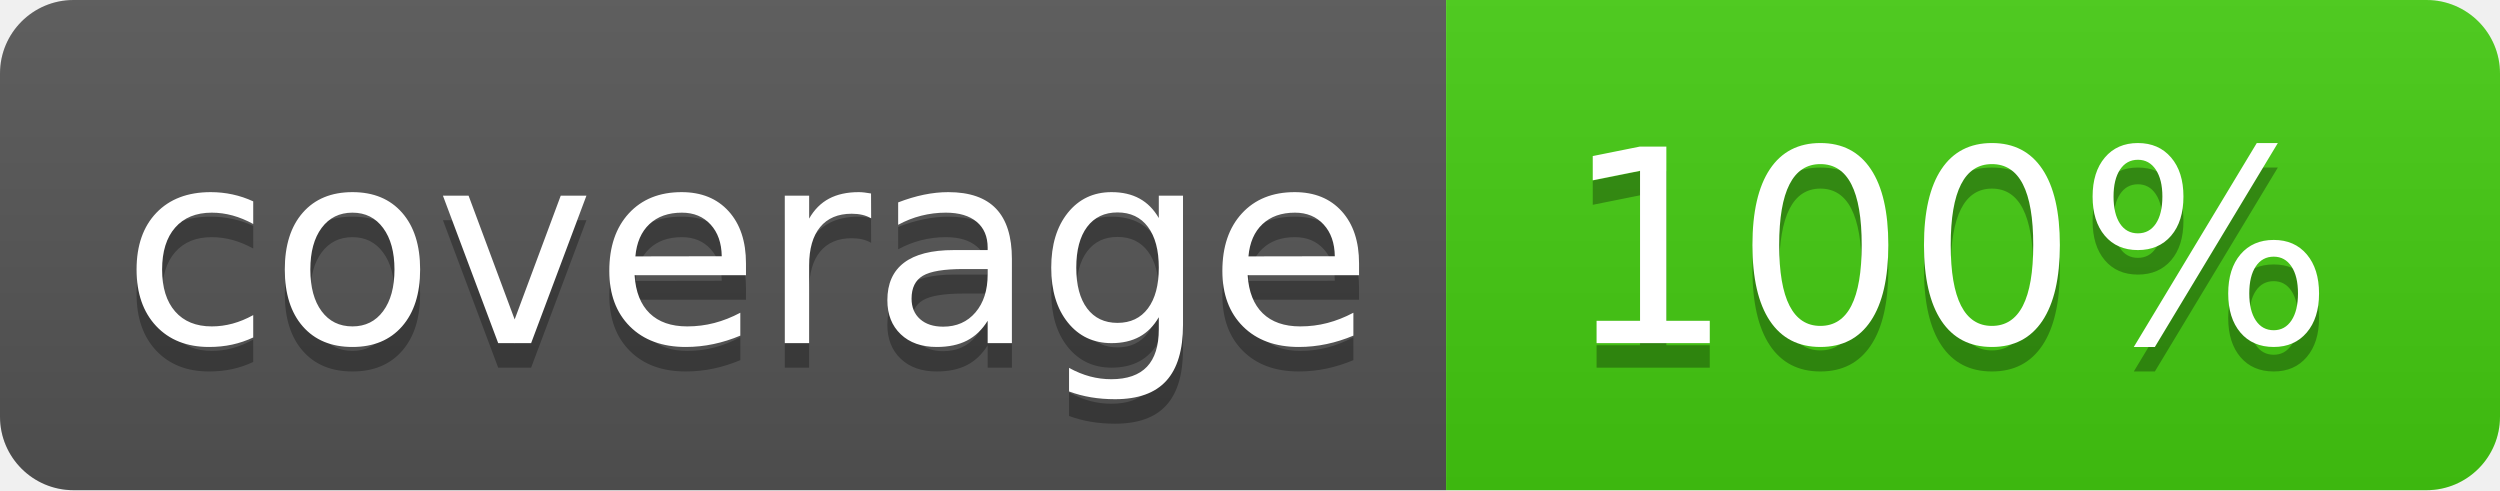
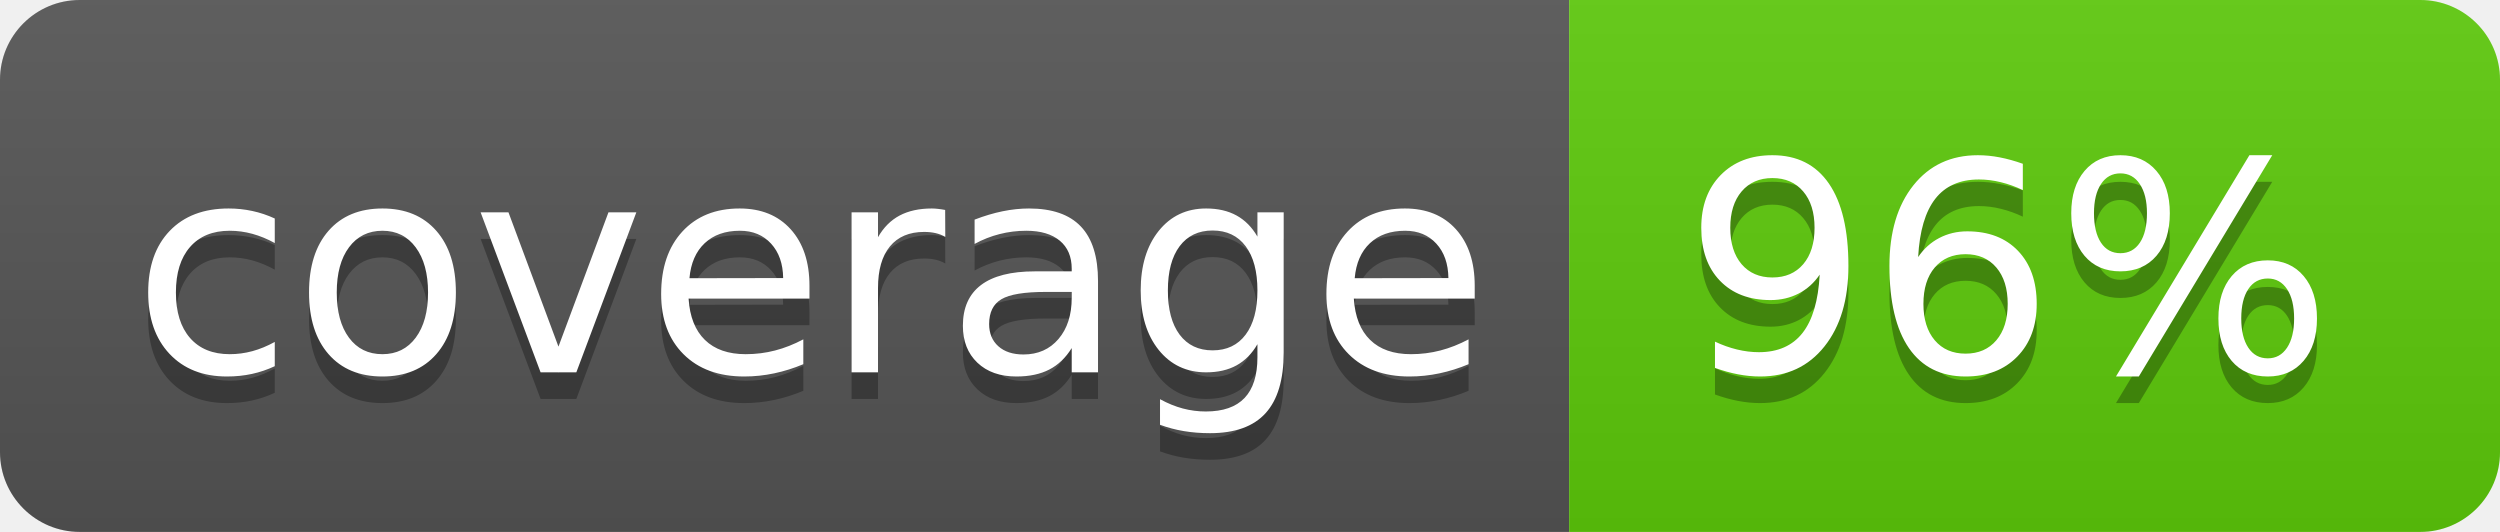
- <svg xmlns="http://www.w3.org/2000/svg" width="102" height="20">
+ <svg xmlns="http://www.w3.org/2000/svg" width="94" height="20">
  <linearGradient id="b" x2="0" y2="100%">
    <stop offset="0" stop-color="#bbb" stop-opacity=".1" />
    <stop offset="1" stop-opacity=".1" />
  </linearGradient>
  <clipPath id="a">
-     <rect width="102" height="20" rx="3" fill="#fff" />
+     <rect width="94" height="20" rx="3" fill="#fff" />
  </clipPath>
  <g clip-path="url(#a)">
    <path fill="#555" d="M0 0h59v20H0z" />
-     <path fill="#44cc11" d="M59 0h43v20H59z" />
-     <path fill="url(#b)" d="M0 0h102v20H0z" />
+     <path fill="#5dcb0b" d="M59 0h35v20H59z" />
+     <path fill="url(#b)" d="M0 0h94v20H0z" />
  </g>
  <g fill="#fff" text-anchor="middle" font-family="DejaVu Sans,Verdana,Geneva,sans-serif" font-size="110">
    <text x="305" y="150" fill="#010101" fill-opacity=".3" transform="scale(.1)" textLength="490">coverage</text>
    <text x="305" y="140" transform="scale(.1)" textLength="490">coverage</text>
-     <text x="795" y="150" fill="#010101" fill-opacity=".3" transform="scale(.1)" textLength="330">100%</text>
-     <text x="795" y="140" transform="scale(.1)" textLength="330">100%</text>
+     <text x="755" y="150" fill="#010101" fill-opacity=".3" transform="scale(.1)" textLength="250">96%</text>
+     <text x="755" y="140" transform="scale(.1)" textLength="250">96%</text>
  </g>
</svg>
